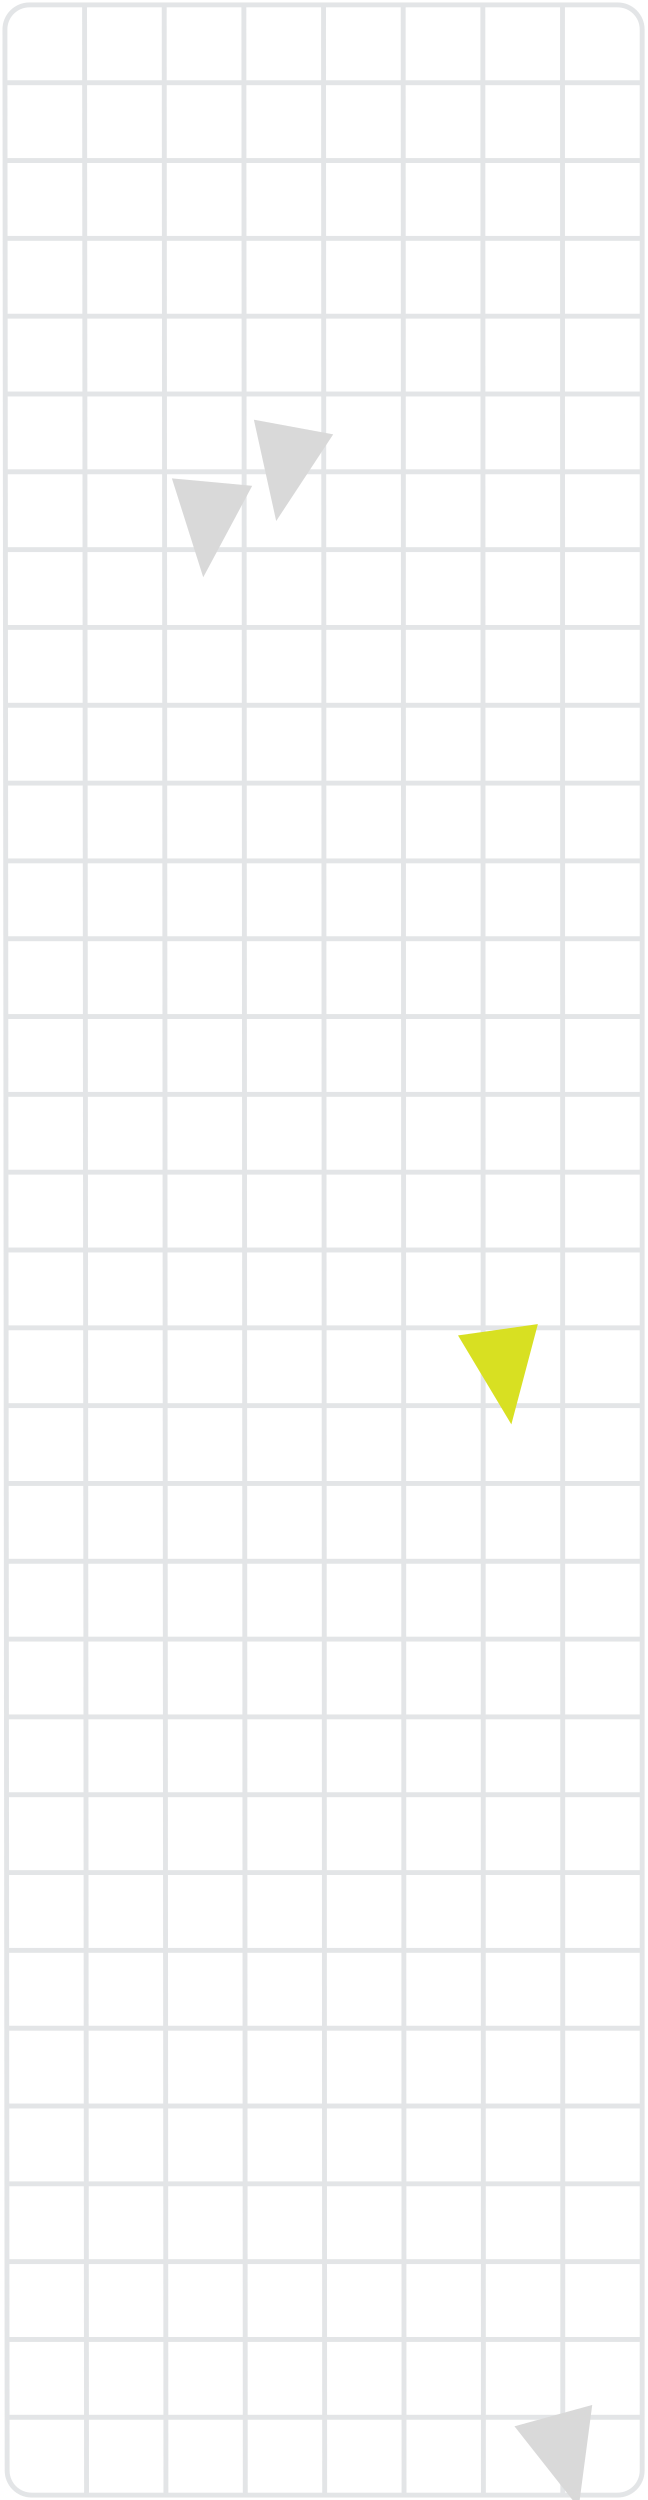
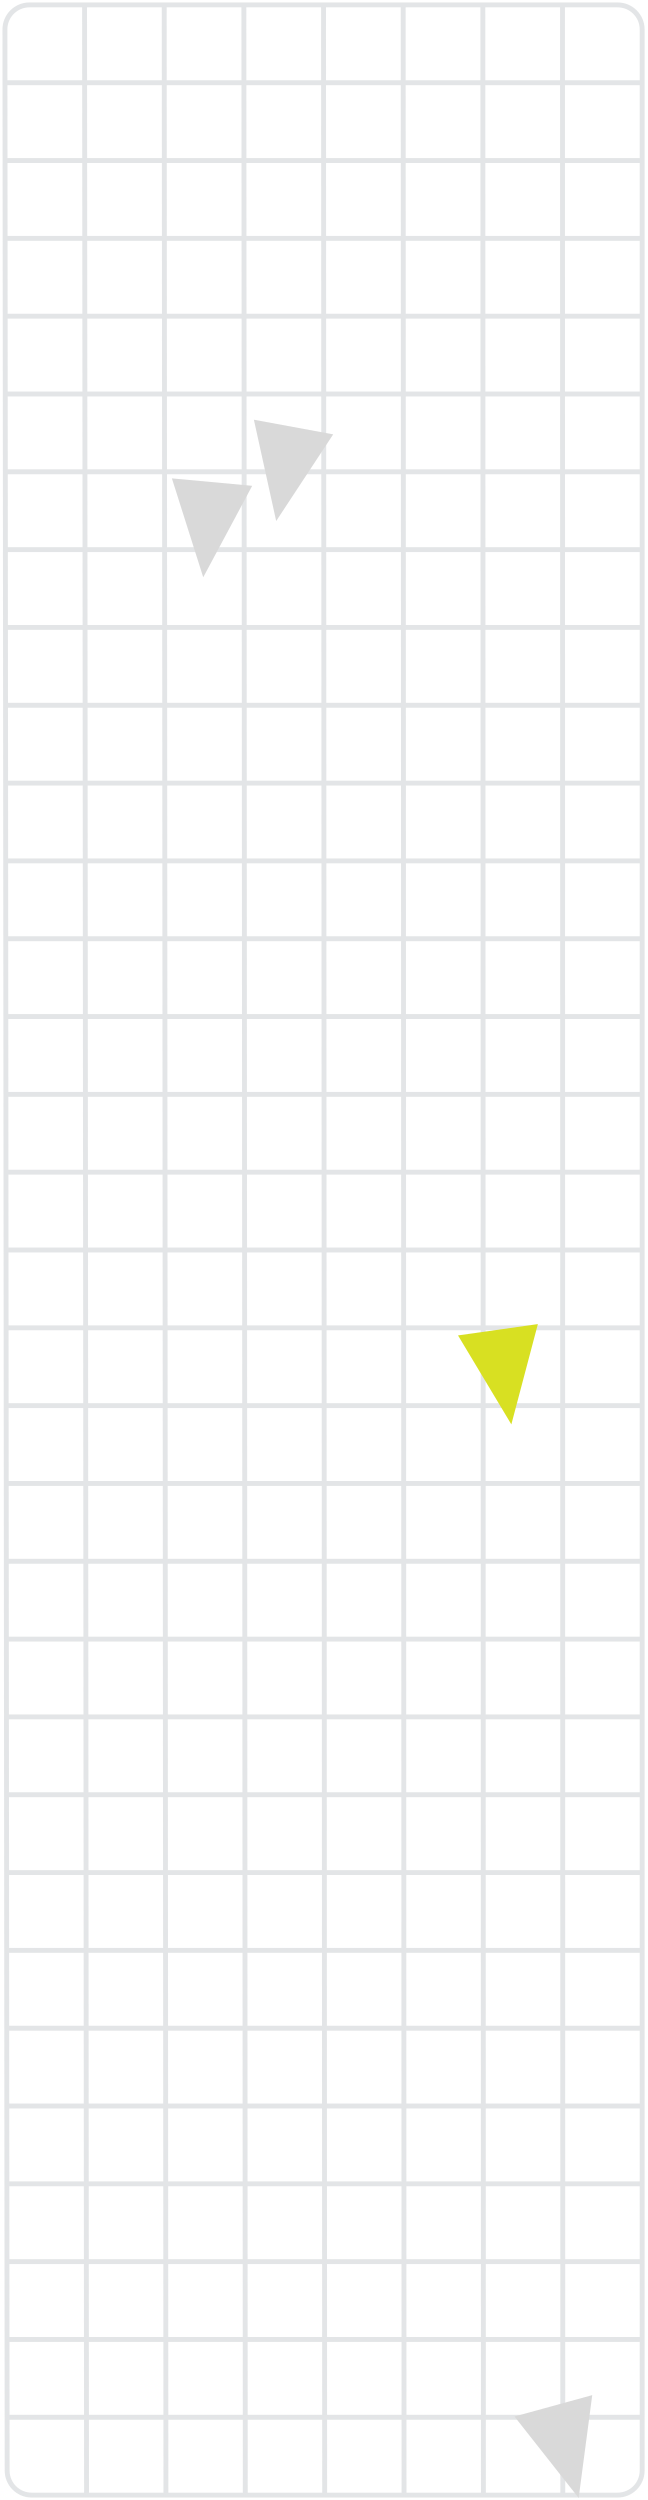
<svg xmlns="http://www.w3.org/2000/svg" width="132" height="510" viewBox="0 0 132 510" fill="none">
  <path opacity="0.3" d="M1.231 255H131M1.231 255L1.246 270.875M1.231 255L1.217 239.125M131 255V270.875M131 255V239.125M1.347 382H131M1.347 382L1.361 397.875M1.347 382L1.332 366.125M131 382V397.875M131 382V366.125M1.116 128H131M1.116 128L1.13 143.875M1.116 128L1.101 112.125M131 128L131 143.875M131 128L131 112.125M1.173 191.5H131M1.173 191.5L1.188 207.375M1.173 191.5L1.159 175.625M131 191.5V207.375M131 191.5V175.625M1.058 64.5H131M1.058 64.5L1.072 80.375M1.058 64.5L1.043 48.625M131 64.5V80.375M131 64.5V48.625M1.289 318.5H131M1.289 318.5L1.304 334.375M1.289 318.5L1.275 302.625M131 318.5L131 334.375M131 318.5L131 302.625M1.405 445.5H131M1.405 445.5L1.434 477.25M1.405 445.5L1.39 429.625M131 445.5V461.375M131 445.5V429.625M1.434 477.25H131M1.434 477.25L1.448 493.125M131 477.25V493.125M131 477.25V461.375M1.376 413.75H131M1.376 413.75L1.39 429.625M1.376 413.75L1.361 397.875M131 413.75V429.625M131 413.75V397.875M1.318 350.25H131M1.318 350.25L1.332 366.125M1.318 350.25L1.304 334.375M131 350.25V366.125M131 350.25V334.375M1.26 286.75H131M1.26 286.75L1.275 302.625M1.26 286.75L1.246 270.875M131 286.75V302.625M131 286.75V270.875M1.202 223.25H131M1.202 223.25L1.217 239.125M1.202 223.25L1.188 207.375M131 223.25V239.125M131 223.25V207.375M1.145 159.75H131M1.145 159.75L1.159 175.625M1.145 159.75L1.13 143.875M131 159.75V175.625M131 159.75V143.875M1.087 96.25H131M1.087 96.25L1.101 112.125M1.087 96.25L1.072 80.375M131 96.25V112.125M131 96.25V80.375M1.029 32.75H131M1.029 32.75L1.043 48.625M1.029 32.75L1.014 16.875M131 32.75V48.625M131 32.75V16.875M66.231 509L66 1M66.231 509H50.039M66.231 509H82.423M66 1H49.75M66 1H82.25M33.847 509L33.5 1M33.847 509H17.655M33.847 509H50.039M33.5 1H17.25M33.5 1H49.75M98.5 1L98.616 509M98.5 1H82.25M98.5 1H114.75M98.616 509H82.423M98.616 509H114.808M1.448 493.125L1.458 504.005C1.461 506.764 3.698 509 6.458 509H17.655M1.448 493.125H131M131 493.125L131 504C131 506.761 128.761 509 126 509H114.808M131 461.375H1M1.39 429.625H131M131 397.875H1.361M131 366.125H1.332M131 334.375H1.304M131 302.625H1.275M131 270.875H1.246M131 239.125H1.217M131 207.375H1.188M131 175.625H1.159M131 143.875H1.13M131 112.125H1.101M131 80.375H1.072M131 48.625H1.043M131 16.875V6C131 3.239 128.761 1 126 1H114.75M131 16.875H1.014M1.014 16.875L1.005 6.005C1.002 3.241 3.241 1 6.005 1H17.25M17.25 1L17.655 509M50.039 509L49.75 1M82.25 1L82.423 509M114.808 509L114.75 1" stroke="#A1A8AD" />
  <path d="M56.342 106.292L51.79 85.623L67.971 88.609L56.342 106.292Z" fill="#D9D9D9" />
  <path d="M41.459 117.765L35.065 97.59L51.449 99.106L41.459 117.765Z" fill="#D9D9D9" />
  <path d="M104.316 290.577L93.434 272.425L109.726 270.116L104.316 290.577Z" fill="#D8E022" />
-   <path d="M118.05 511.588L104.949 494.965L120.816 490.605L118.05 511.588Z" fill="#D9D9D9" />
+   <path d="M118.05 509.588L104.949 492.965L120.816 488.605L118.05 509.588Z" fill="#D9D9D9" />
</svg>
